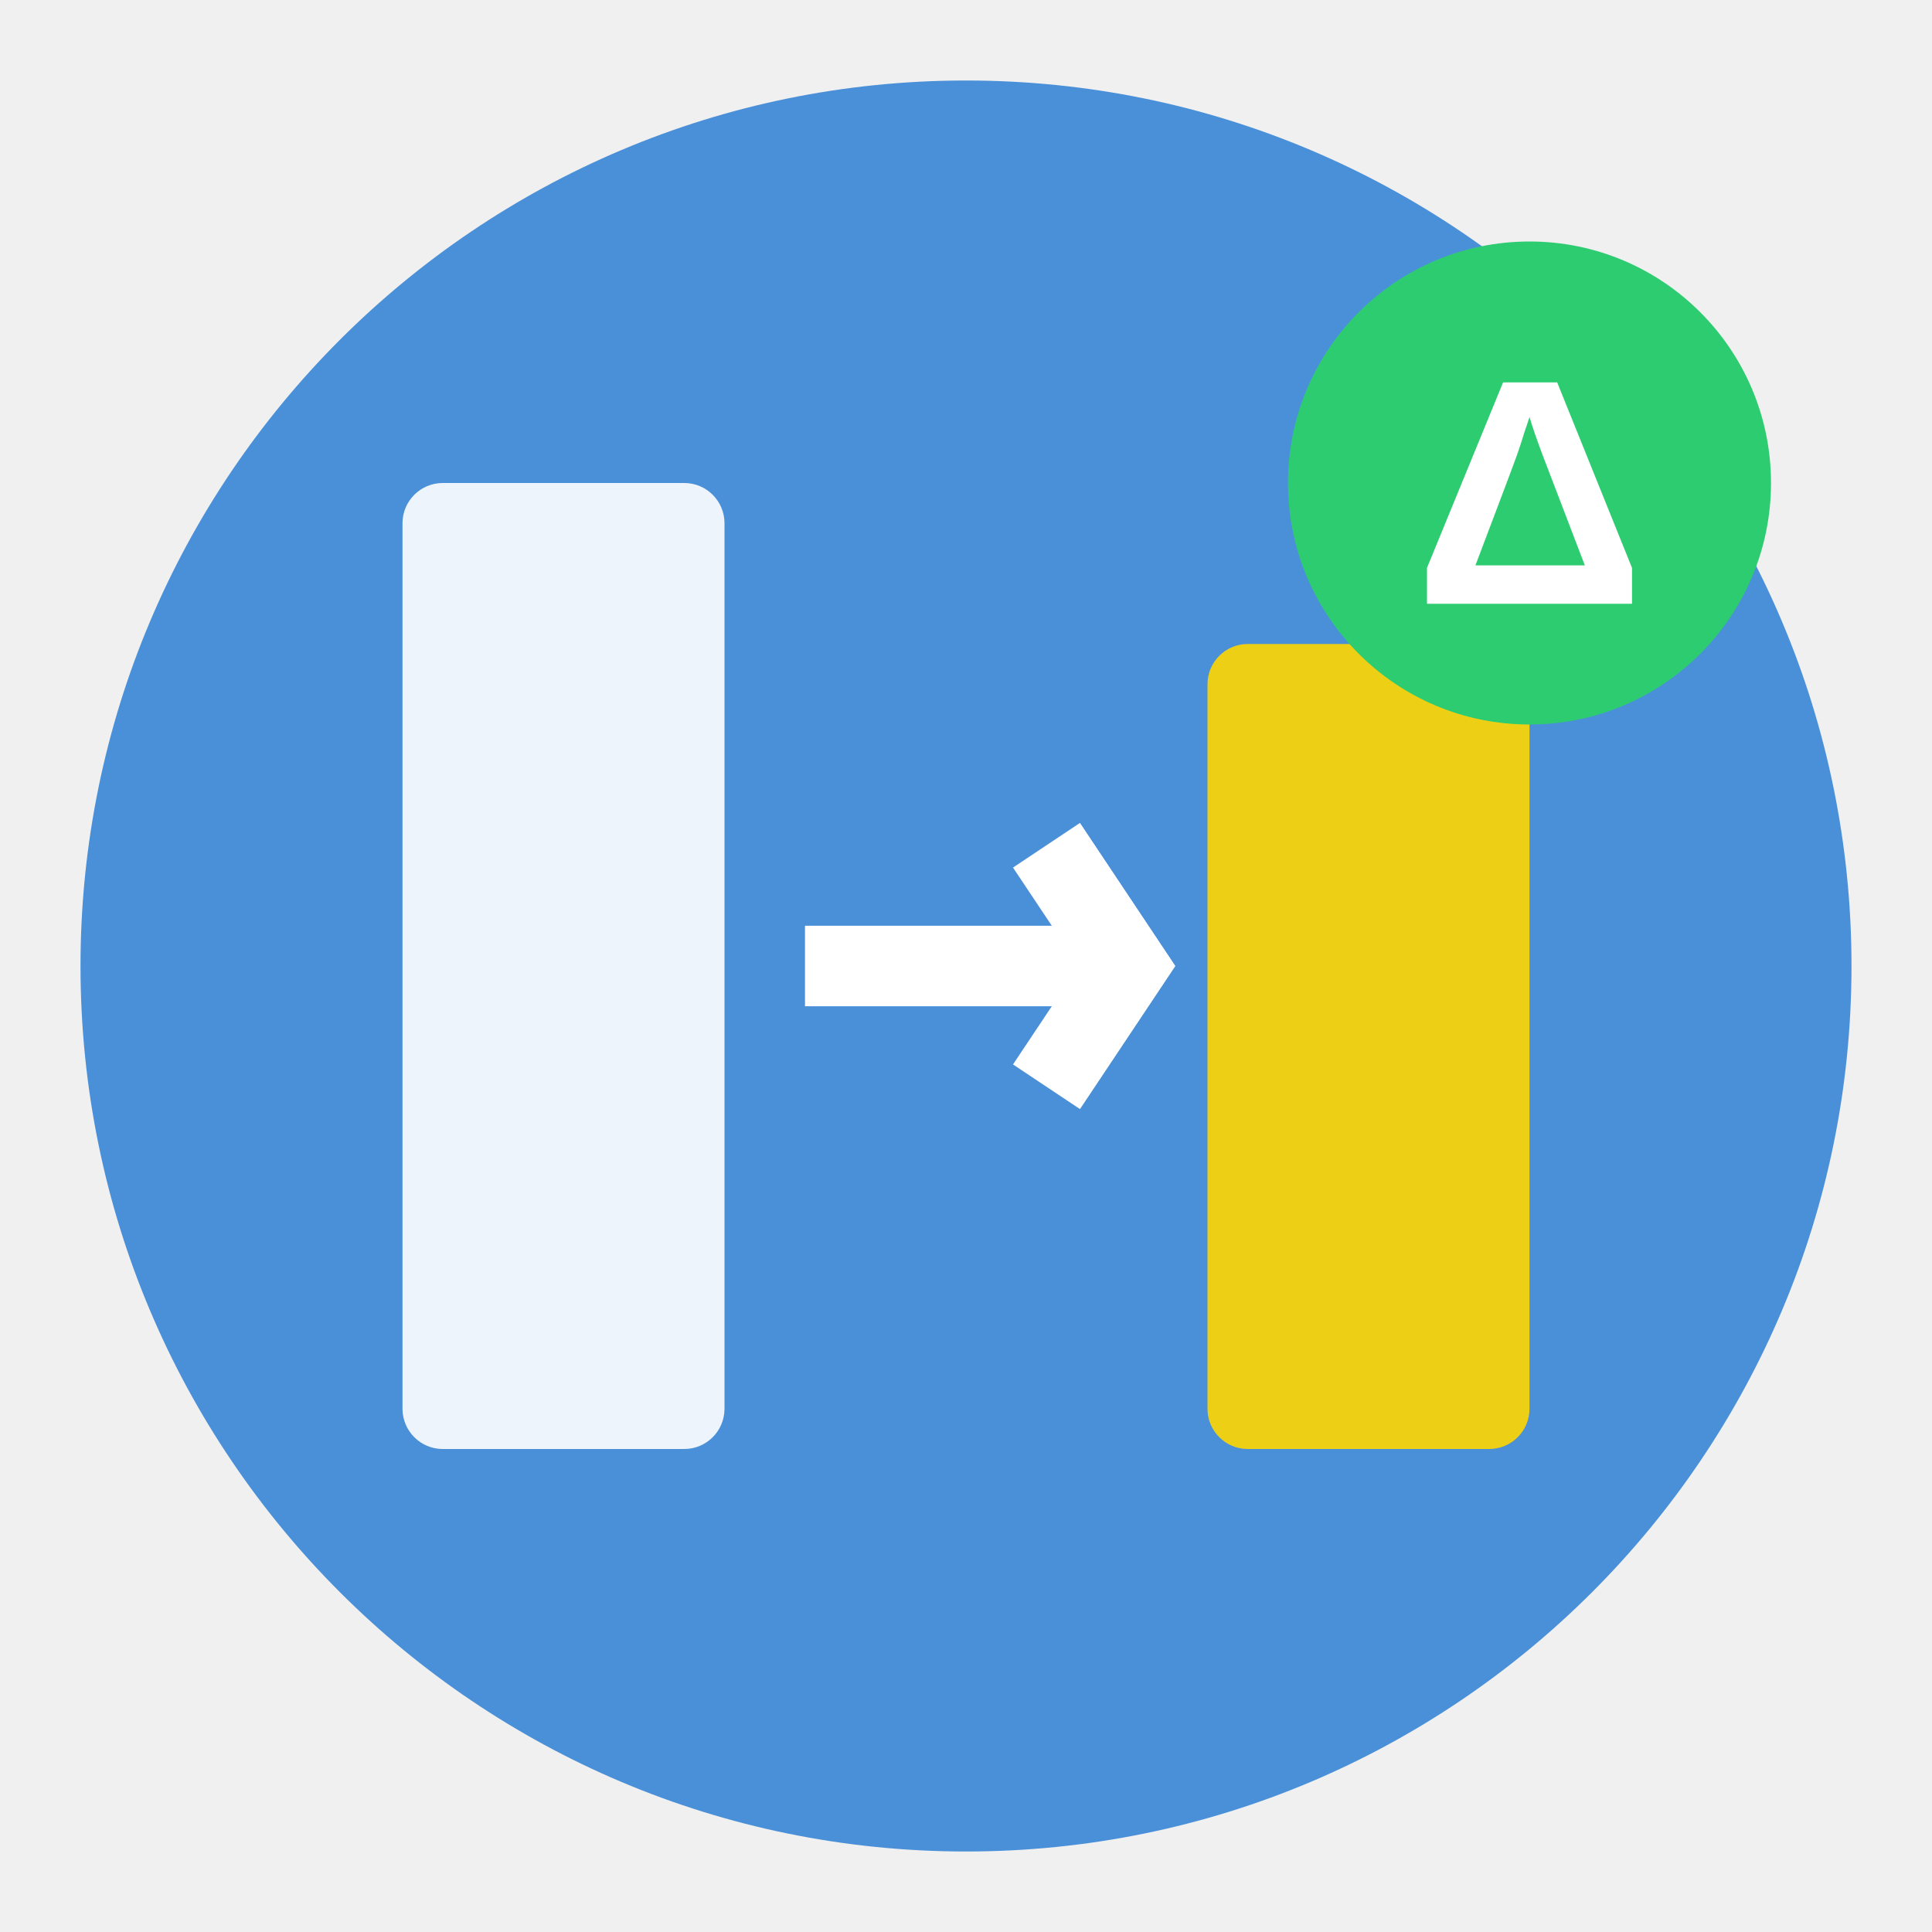
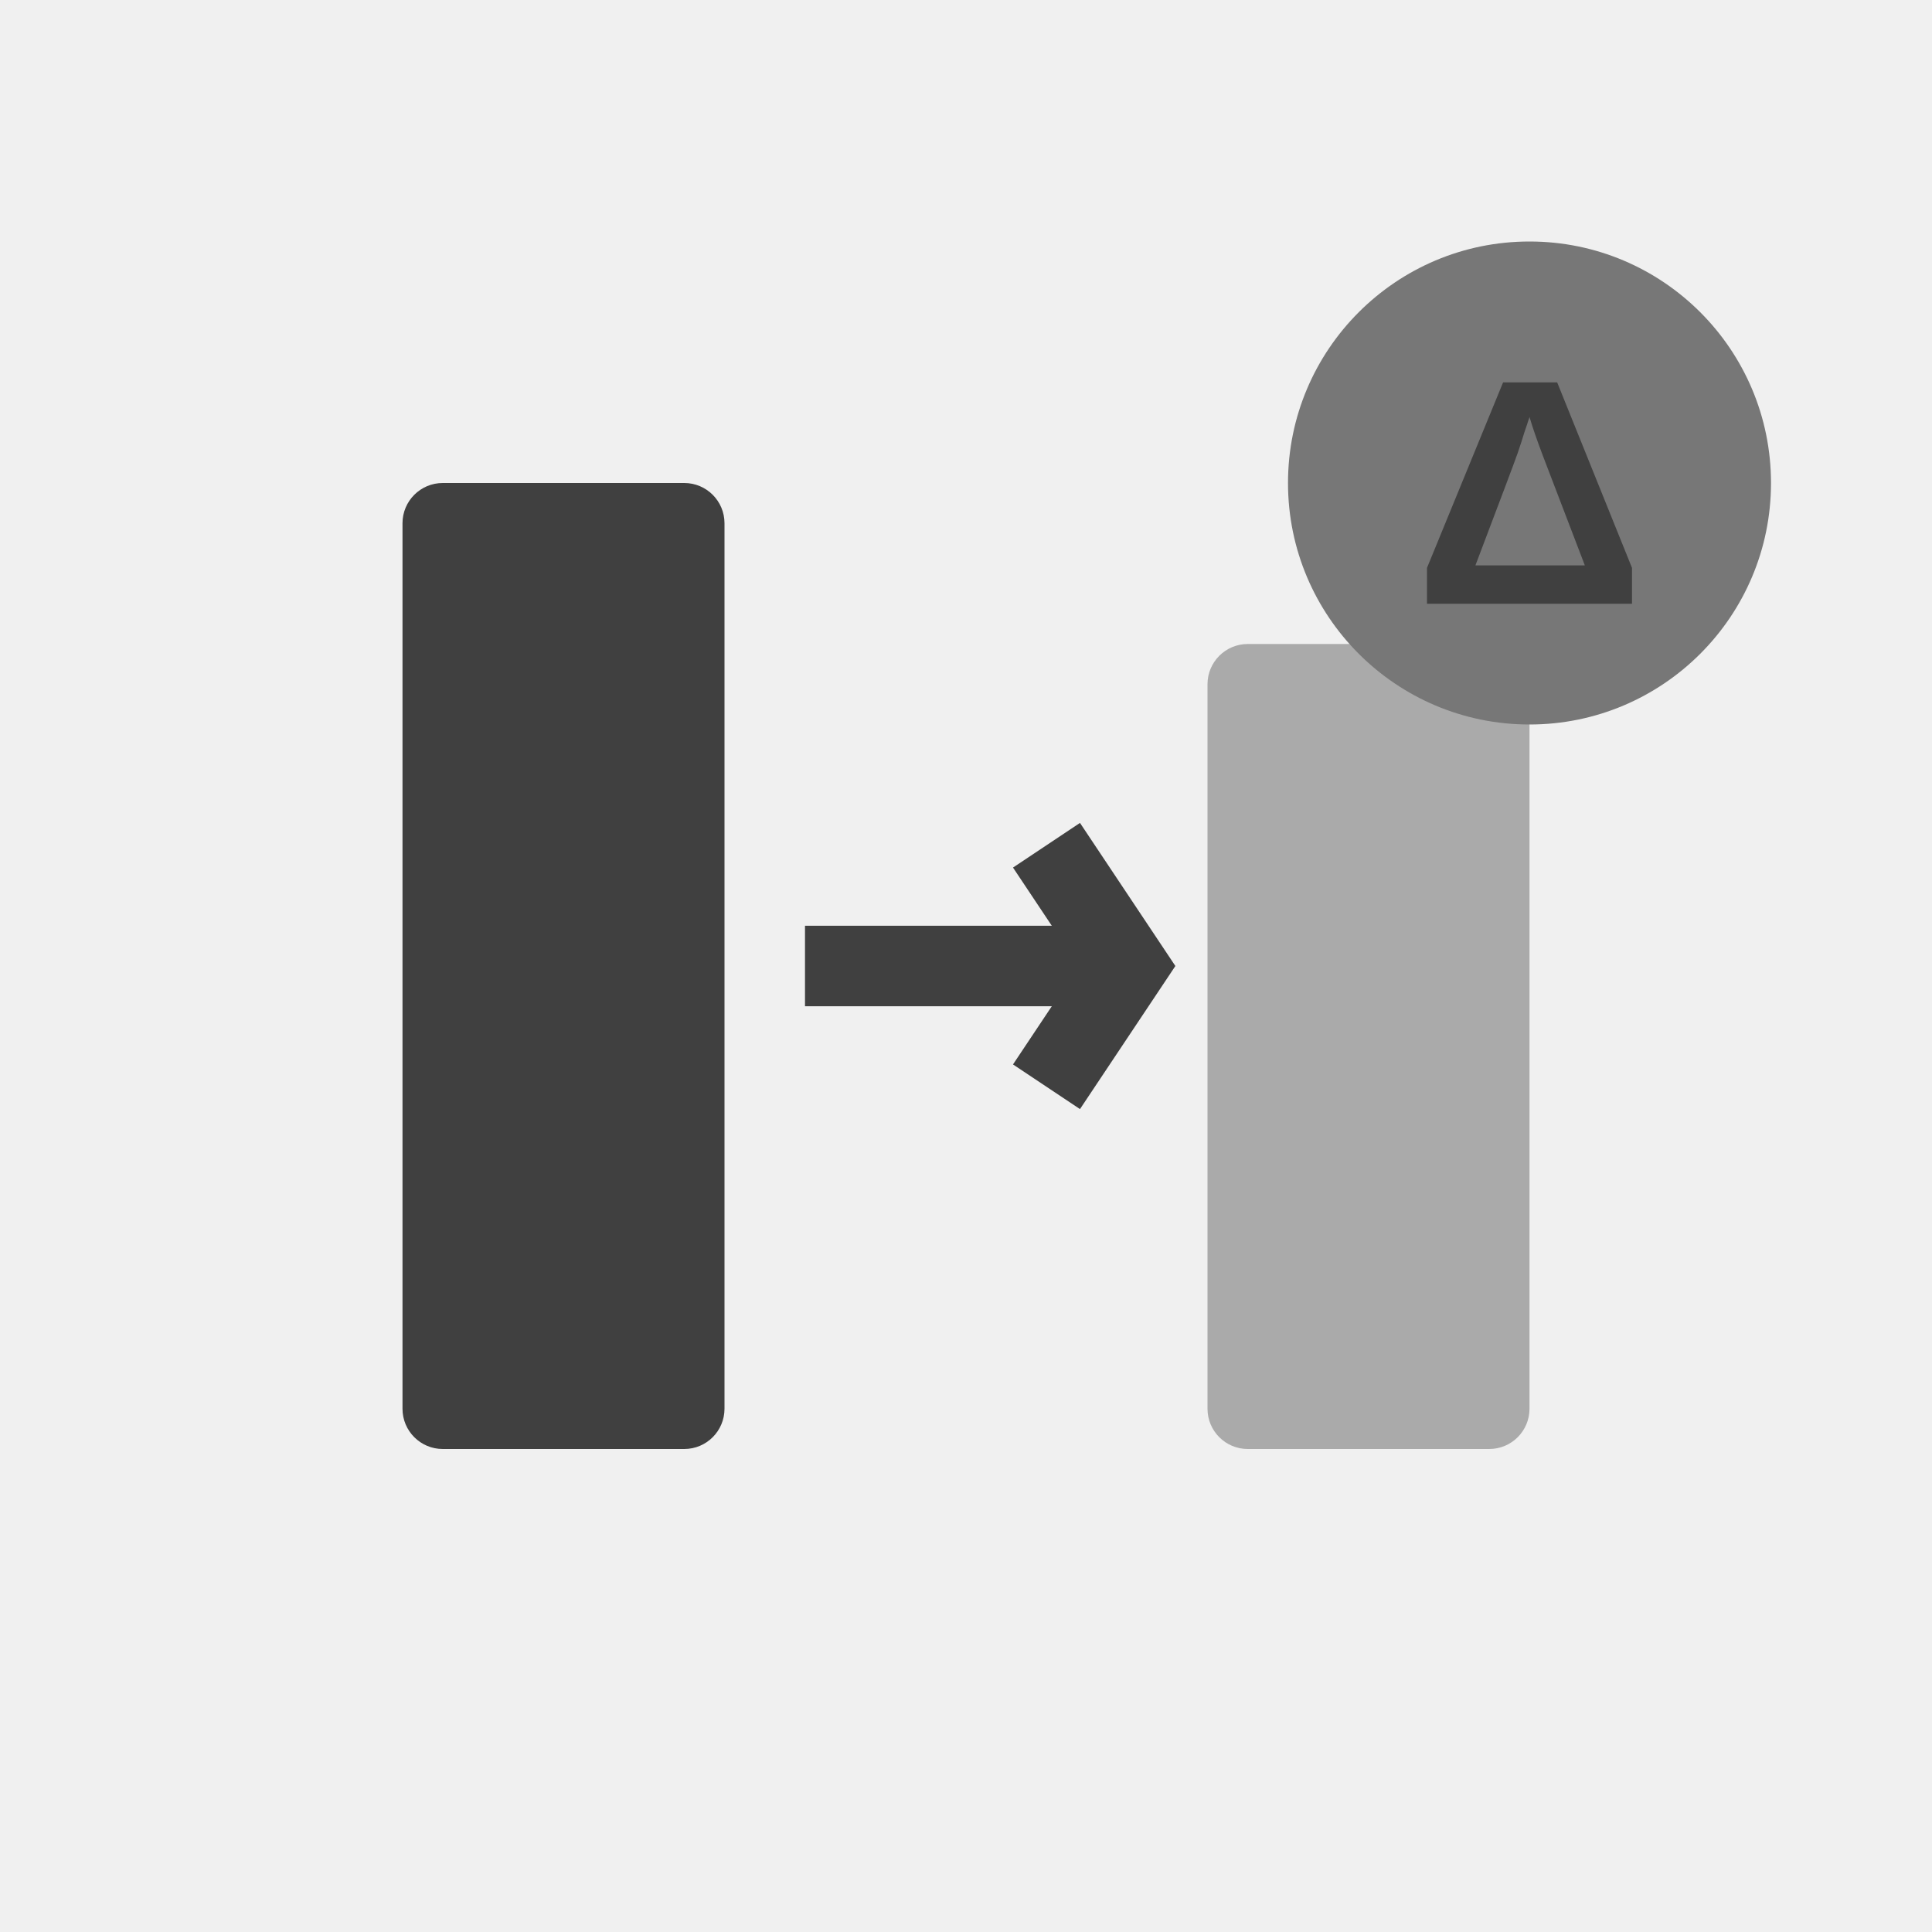
<svg xmlns="http://www.w3.org/2000/svg" width="48" height="48" viewBox="0 0 48 48">
-   <circle cx="24" cy="24" r="22" fill="#4a90d9" />
-   <rect x="10" y="12" width="8" height="24" rx="1" fill="#ffffff" opacity="0.9" />
-   <rect x="30" y="16" width="8" height="20" rx="1" fill="#ffd700" opacity="0.9" />
-   <path d="M20 24 L28 24" stroke="#ffffff" stroke-width="2" fill="none" />
-   <path d="M26 21 L28 24 L26 27" stroke="#ffffff" stroke-width="2" fill="none" />
-   <circle cx="38" cy="12" r="6" fill="#2ecc71" />
-   <text x="38" y="15" font-family="Arial" font-size="8" fill="white" text-anchor="middle" font-weight="bold">Δ</text>
+   <circle cx="24" cy="24" r="22" fill="none" />
+   <rect x="10" y="12" width="8" height="24" rx="1" fill="#404040" />
+   <rect x="30" y="16" width="8" height="20" rx="1" fill="#aaaaaa" />
+   <path d="M20 24 L28 24" stroke="#404040" stroke-width="2" fill="none" />
+   <path d="M26 21 L28 24 L26 27" stroke="#404040" stroke-width="2" fill="none" />
+   <circle cx="38" cy="12" r="6" fill="#777777" />
+   <text x="38" y="15" font-family="Arial" font-size="8" fill="#404040" text-anchor="middle" font-weight="bold">Δ</text>
</svg>
